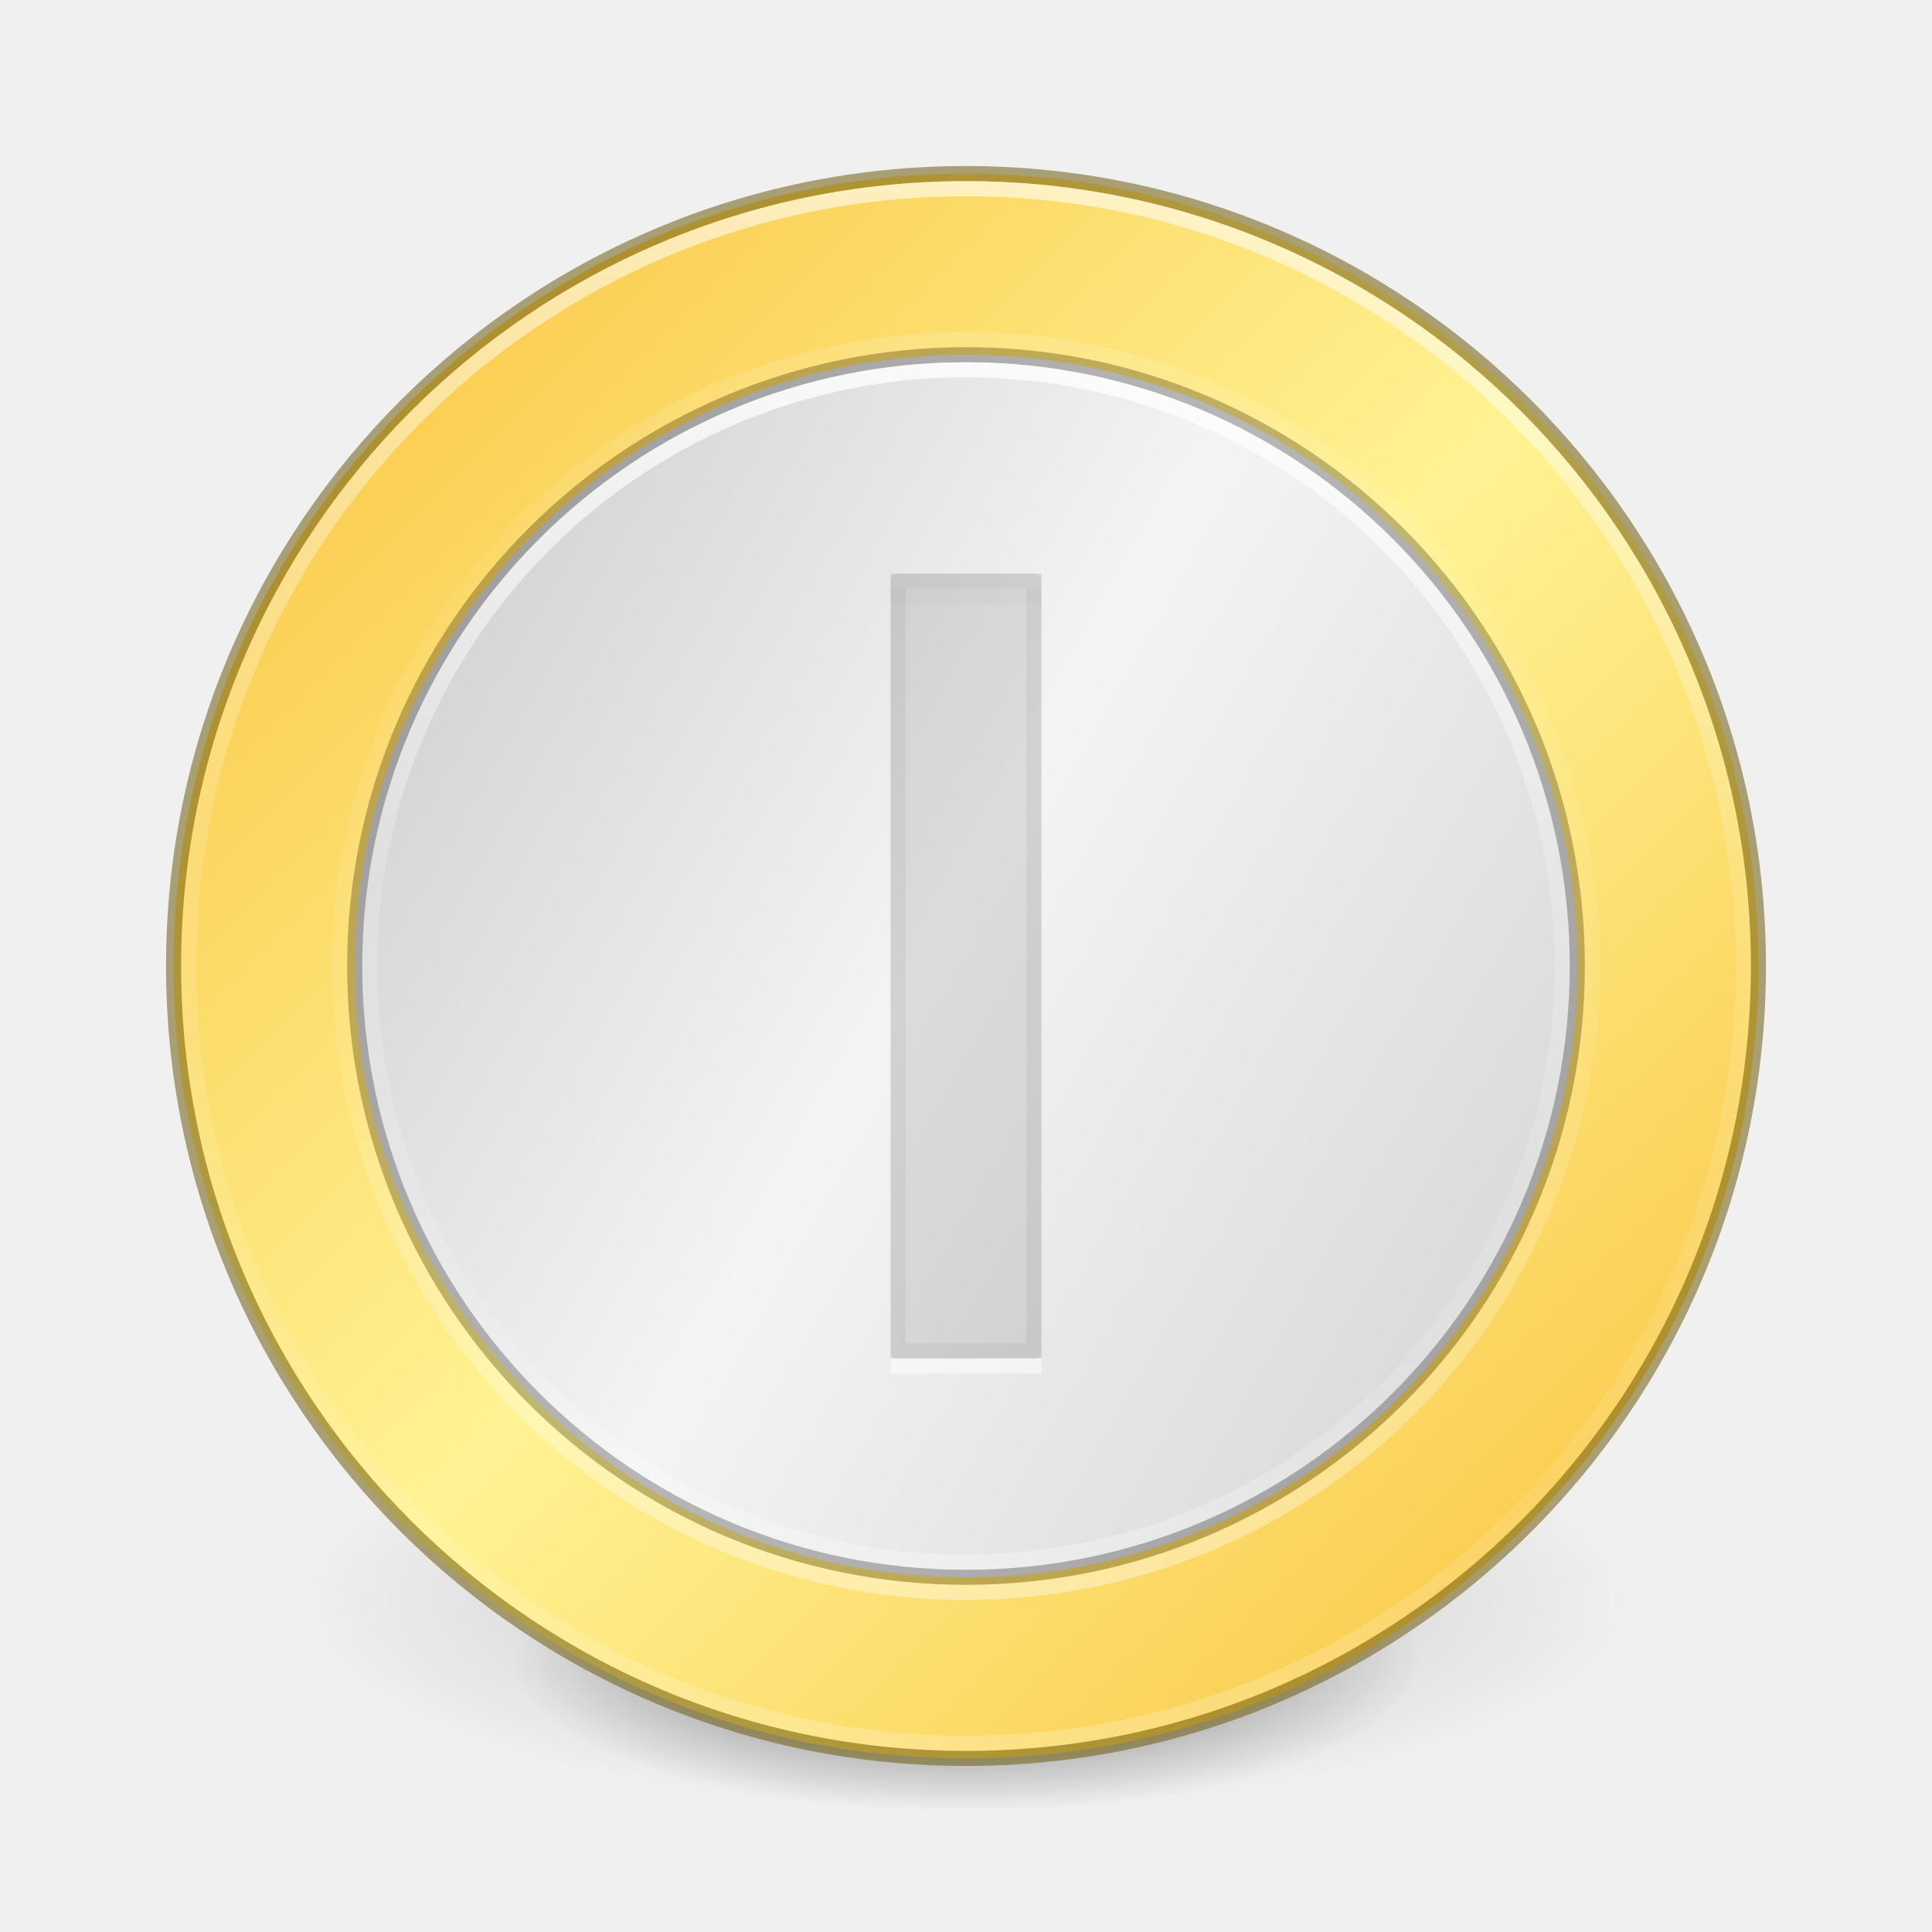
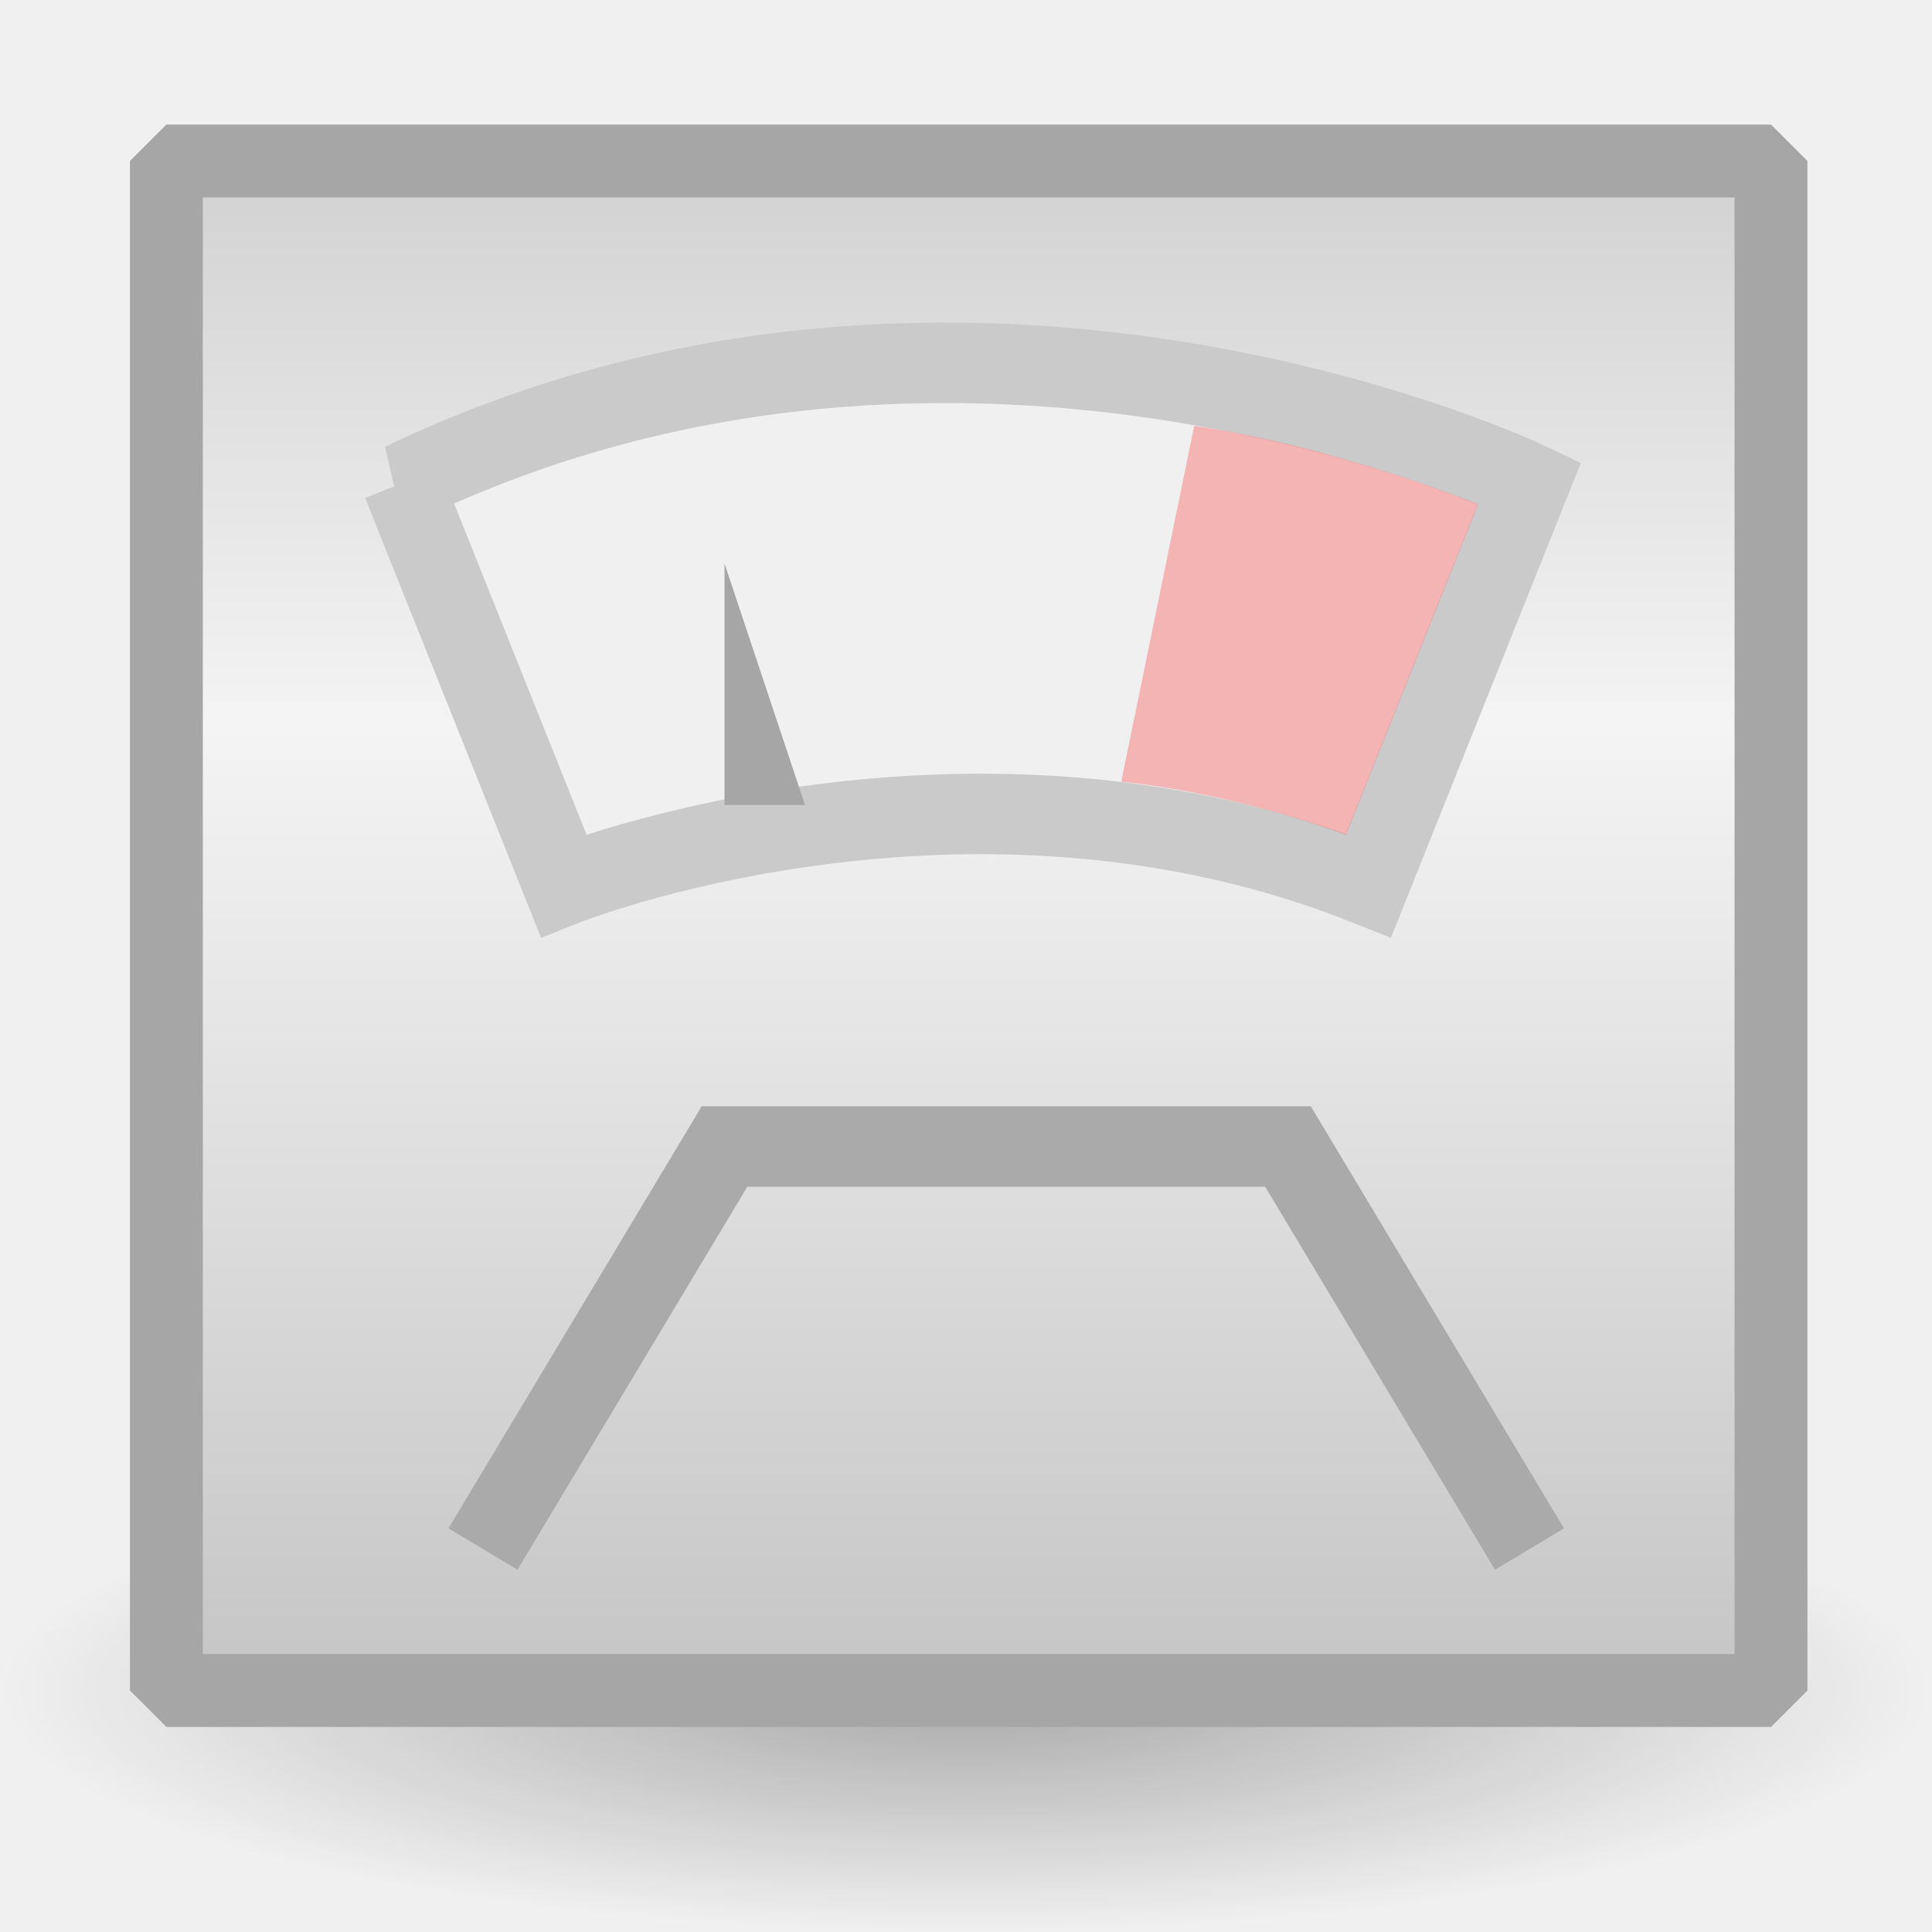
<svg xmlns="http://www.w3.org/2000/svg" xmlns:xlink="http://www.w3.org/1999/xlink" width="128" height="128" viewBox="0 0 128 128" id="svg2" version="1.1">
  <defs id="defs4">
+     <linearGradient id="linearGradient855">
+       <stop style="stop-color:#cccccc;stop-opacity:1" offset="0" id="stop849" />
+       <stop id="stop851" offset="0.381" style="stop-color:#f4f4f4;stop-opacity:1" />
+       <stop id="stop853" offset="1" style="stop-color:#c1c1c1;stop-opacity:1" />
+     </linearGradient>
    <linearGradient id="linearGradient23419">
      <stop id="stop23421" style="stop-color:#000000;stop-opacity:1" offset="0" />
      <stop id="stop23423" style="stop-color:#000000;stop-opacity:0" offset="1" />
    </linearGradient>
-     <radialGradient xlink:href="#linearGradient23419" id="radialGradient6470" cx="335.593" cy="198.53" fx="335.593" fy="198.53" r="43.119" gradientTransform="matrix(1.02044,0,0,0.3246855,-278.4528,41.54177)" gradientUnits="userSpaceOnUse" />
-     <radialGradient xlink:href="#linearGradient23419" id="radialGradient6474" gradientUnits="userSpaceOnUse" gradientTransform="matrix(0.6957547,0,0,0.2319182,-169.4905,63.95891)" cx="335.593" cy="198.53" fx="335.593" fy="198.53" r="43.119" />
-     <linearGradient xlink:href="#linearGradient4140" id="linearGradient6456" x1="288" y1="106" x2="384" y2="202" gradientUnits="userSpaceOnUse" gradientTransform="translate(-272,-90.00005)" />
-     <linearGradient id="linearGradient4140">
-       <stop id="stop4142" offset="0" style="stop-color:#f9c440;stop-opacity:1" />
-       <stop style="stop-color:#fff394;stop-opacity:1" offset="0.502" id="stop5784" />
-       <stop id="stop4144" offset="1" style="stop-color:#f9c440;stop-opacity:1" />
-     </linearGradient>
-     <linearGradient xlink:href="#linearGradient4806-2-9" id="linearGradient3118-0" gradientUnits="userSpaceOnUse" gradientTransform="matrix(4.204703,0,0,4.204703,-239.4791,-53.17207)" x1="71.204" y1="15.369" x2="71.204" y2="40.496" />
    <linearGradient id="linearGradient4806-2-9">
      <stop id="stop4808-4-6" style="stop-color:#ffffff;stop-opacity:1" offset="0" />
      <stop id="stop4810-0-9" style="stop-color:#ffffff;stop-opacity:0.235" offset="0.424" />
      <stop id="stop4812-8-7" style="stop-color:#ffffff;stop-opacity:0.157" offset="0.821" />
      <stop id="stop4814-0-7" style="stop-color:#ffffff;stop-opacity:0.392" offset="1" />
    </linearGradient>
-     <linearGradient xlink:href="#linearGradient4251" id="linearGradient6458" x1="304" y1="98" x2="368" y2="210" gradientUnits="userSpaceOnUse" gradientTransform="matrix(1.0125,0,0,1.0125,-404.2,-219.925)" />
+     <linearGradient xlink:href="#linearGradient4806-2-9" id="linearGradient7487" gradientUnits="userSpaceOnUse" gradientTransform="matrix(0.5306906,0,0,0.5306906,-26.30317,-2.78869)" x1="71.204" y1="15.369" x2="71.204" y2="40.496" />
+     <linearGradient xlink:href="#linearGradient4251" id="linearGradient7483" gradientUnits="userSpaceOnUse" gradientTransform="matrix(0.1875,0,0,0.1875,-74.99999,-40.875)" x1="304" y1="98" x2="368" y2="210" />
    <linearGradient id="linearGradient4251">
      <stop id="stop4259" offset="0" style="stop-color:#cccccc;stop-opacity:1" />
      <stop style="stop-color:#f4f4f4;stop-opacity:1" offset="0.52" id="stop6460" />
      <stop style="stop-color:#c1c1c1;stop-opacity:1" offset="1" id="stop4183" />
    </linearGradient>
-     <linearGradient xlink:href="#linearGradient4806-2-9" id="linearGradient6442" gradientUnits="userSpaceOnUse" gradientTransform="matrix(-3.388255,0,0,-3.388255,308.5511,158.4201)" x1="71.204" y1="15.369" x2="71.204" y2="40.496" />
-     <linearGradient xlink:href="#linearGradient4806-2-9" id="linearGradient6438" gradientUnits="userSpaceOnUse" gradientTransform="matrix(3.224966,0,0,3.224966,-168.7655,-25.86984)" x1="71.204" y1="15.369" x2="71.204" y2="40.496" />
+     <linearGradient xlink:href="#linearGradient4806-2-9" id="linearGradient7475" gradientUnits="userSpaceOnUse" gradientTransform="matrix(0.7756248,0,0,0.7756247,-43.98156,-9.61425)" x1="71.204" y1="15.369" x2="71.204" y2="40.496" />
+     <linearGradient xlink:href="#linearGradient4140" id="linearGradient6964" gradientUnits="userSpaceOnUse" gradientTransform="matrix(0.2,0,0,0.2,-55.19999,-18.80001)" x1="288" y1="106" x2="384" y2="202" />
+     <linearGradient id="linearGradient4140">
+       <stop id="stop4142" offset="0" style="stop-color:#f9c440;stop-opacity:1" />
+       <stop style="stop-color:#fff394;stop-opacity:1" offset="0.502" id="stop5784" />
+       <stop id="stop4144" offset="1" style="stop-color:#f9c440;stop-opacity:1" />
+     </linearGradient>
+     <radialGradient r="10.625" fy="4.625" fx="62.625" cy="4.625" cx="62.625" gradientTransform="matrix(6.023527,0,0,1.50588,-313.2233,105.0353)" gradientUnits="userSpaceOnUse" id="radialGradient3090-9-3" xlink:href="#linearGradient23419" />
+     <linearGradient xlink:href="#linearGradient855" id="linearGradient847" x1="12" y1="1" x2="12" y2="22" gradientUnits="userSpaceOnUse" gradientTransform="scale(5.333331)" />
  </defs>
-   <path style="opacity:0.2;fill:url(#radialGradient6470);fill-opacity:1;fill-rule:nonzero;stroke:none;stroke-width:1" id="path3818-0-5-0-7" d="m 108,106.002 a 44,14 0 0 1 -88,0 44,14 0 1 1 88,0 z" />
-   <path d="m 94,110.002 a 30,10 0 0 1 -60,0 30,10 0 1 1 60,0 z" id="path6472" style="opacity:0.5;fill:url(#radialGradient6474);fill-opacity:1;fill-rule:nonzero;stroke:none;stroke-width:1" />
-   <path d="m 64,11.5 c -28.968,0 -52.5,23.532 -52.5,52.5 0,28.968 23.532,52.5 52.5,52.5 28.968,0 52.5,-23.532 52.5,-52.5 C 116.5,35.032 92.968,11.5 64,11.5 Z" id="path2555-7" style="color:#000000;display:inline;overflow:visible;visibility:visible;fill:url(#linearGradient6456);fill-opacity:1;fill-rule:nonzero;stroke:#6e5b0e;stroke-width:1;stroke-opacity:0.542;marker:none;enable-background:accumulate" />
-   <path style="color:#000000;display:inline;overflow:visible;visibility:visible;opacity:0.6;fill:none;fill-rule:nonzero;stroke:url(#linearGradient3118-0);stroke-width:1;stroke-linecap:round;stroke-linejoin:round;stroke-miterlimit:4;stroke-dasharray:none;stroke-dashoffset:0;stroke-opacity:1;marker:none;enable-background:accumulate" id="path3019" d="m 115.5,64 c 0,28.443 -23.057,51.5 -51.5,51.5 C 35.557,115.5 12.5,92.443 12.5,64 c 0,-28.443 23.057,-51.5 51.5,-51.5 28.443,0 51.5,23.057 51.5,51.5 z" />
-   <circle transform="matrix(0,-1,-1,0,0,0)" r="40.5" style="display:inline;opacity:1;fill:url(#linearGradient6458);fill-opacity:1;fill-rule:nonzero;stroke:#000000;stroke-width:1;stroke-miterlimit:4;stroke-dasharray:none;stroke-opacity:0.251;enable-background:new" id="path4238-7-1" cx="-64" cy="-64" />
-   <path style="color:#000000;display:inline;overflow:visible;visibility:visible;opacity:0.4;fill:none;fill-rule:nonzero;stroke:url(#linearGradient6442);stroke-width:1;stroke-linecap:round;stroke-linejoin:round;stroke-miterlimit:4;stroke-dasharray:none;stroke-dashoffset:0;stroke-opacity:1;marker:none;enable-background:accumulate" id="path6440" d="m 22.5,64 c 0,-22.92 18.58,-41.5 41.5,-41.5 22.92,0 41.5,18.58 41.5,41.5 0,22.92 -18.58,41.5 -41.5,41.5 -22.92,0 -41.5,-18.58 -41.5,-41.5 z" />
-   <path d="m 103.5,64 c 0,21.815 -17.685,39.5 -39.5,39.5 C 42.185,103.5 24.5,85.815 24.5,64 24.5,42.185 42.185,24.5 64,24.5 85.815,24.5 103.5,42.185 103.5,64 Z" id="path6436" style="color:#000000;display:inline;overflow:visible;visibility:visible;opacity:0.8;fill:none;fill-rule:nonzero;stroke:url(#linearGradient6438);stroke-width:1;stroke-linecap:round;stroke-linejoin:round;stroke-miterlimit:4;stroke-dasharray:none;stroke-dashoffset:0;stroke-opacity:1;marker:none;enable-background:accumulate" />
-   <rect y="38" x="59" height="52" width="10" id="rect6444" style="opacity:0.1;fill:#000000;fill-opacity:1;fill-rule:nonzero;stroke:none;stroke-width:2;stroke-linecap:round;stroke-linejoin:round;stroke-miterlimit:4;stroke-dasharray:none;stroke-dashoffset:0;stroke-opacity:0.69" />
-   <rect style="opacity:0.05;fill:none;fill-opacity:1;fill-rule:nonzero;stroke:#000000;stroke-width:1;stroke-linecap:round;stroke-linejoin:round;stroke-miterlimit:4;stroke-dasharray:none;stroke-dashoffset:0;stroke-opacity:1" id="rect6446" width="9" height="51" x="59.5" y="38.5" />
-   <rect style="opacity:0.5;fill:#ffffff;fill-opacity:1;fill-rule:nonzero;stroke:none;stroke-width:2;stroke-linecap:round;stroke-linejoin:round;stroke-miterlimit:4;stroke-dasharray:none;stroke-dashoffset:0;stroke-opacity:0.69" id="rect6462" width="10" height="1" x="59" y="90" />
-   <rect style="opacity:0.02;fill:#000000;fill-opacity:1;fill-rule:nonzero;stroke:none;stroke-width:2;stroke-linecap:round;stroke-linejoin:round;stroke-miterlimit:4;stroke-dasharray:none;stroke-dashoffset:0;stroke-opacity:0.69" id="rect6478" width="10" height="1" x="59" y="39" />
+   <path style="display:inline;overflow:visible;visibility:visible;opacity:0.3;fill:url(#radialGradient3090-9-3);fill-opacity:1;fill-rule:evenodd;stroke:none;stroke-width:5.333;marker:none;enable-background:new" id="path8836" d="m 128,112 c 0,8.837 -28.654,16 -64,16 C 28.654,128 5.3333312e-5,120.837 5.3333312e-5,112 5.3333312e-5,103.163 28.654,96 64,96 99.346,96 128,103.163 128,112 Z" />
+   <rect style="opacity:1;vector-effect:none;fill:url(#linearGradient847);fill-opacity:1;stroke:#a6a6a6;stroke-width:4.829;stroke-linecap:butt;stroke-linejoin:bevel;stroke-miterlimit:4;stroke-dasharray:none;stroke-dashoffset:0;stroke-opacity:1;paint-order:normal" id="rect839" width="106.31" height="101.333" x="11.023" y="10.667" />
+   <path style="fill:#f0f0f0;fill-opacity:1;stroke:#cacaca;stroke-width:5.333px;stroke-linecap:butt;stroke-linejoin:miter;stroke-opacity:1" d="m 26.667,32 10.667,26.667 c 0,0 26.667,-10.667 53.333,0 L 101.333,32 c 0,0 -37.333,-17.919 -74.667,0 z" id="path857" />
+   <path style="fill:#a6a6a6;fill-opacity:1;stroke:none;stroke-width:5.333px;stroke-linecap:butt;stroke-linejoin:miter;stroke-opacity:1" d="m 48,53.333 v -16 l 5.333,16 z" id="path867" />
+   <path style="fill:#ff4d4d;fill-opacity:0.36;stroke:none;stroke-width:4.775px;stroke-linecap:butt;stroke-linejoin:miter;stroke-opacity:1" d="M 79.118,28.211 74.283,51.793 c 0,0 6.866,0.575 14.888,3.518 l 8.759,-21.904 c 0,0 -9.308,-3.788 -18.812,-5.196 z" id="path869" />
+   <path style="fill:none;stroke:#aaaaaa;stroke-width:5.333px;stroke-linecap:butt;stroke-linejoin:miter;stroke-opacity:1" d="M 32,102.628 48,75.961 h 37.333 l 16,26.667" id="path871" />
</svg>
